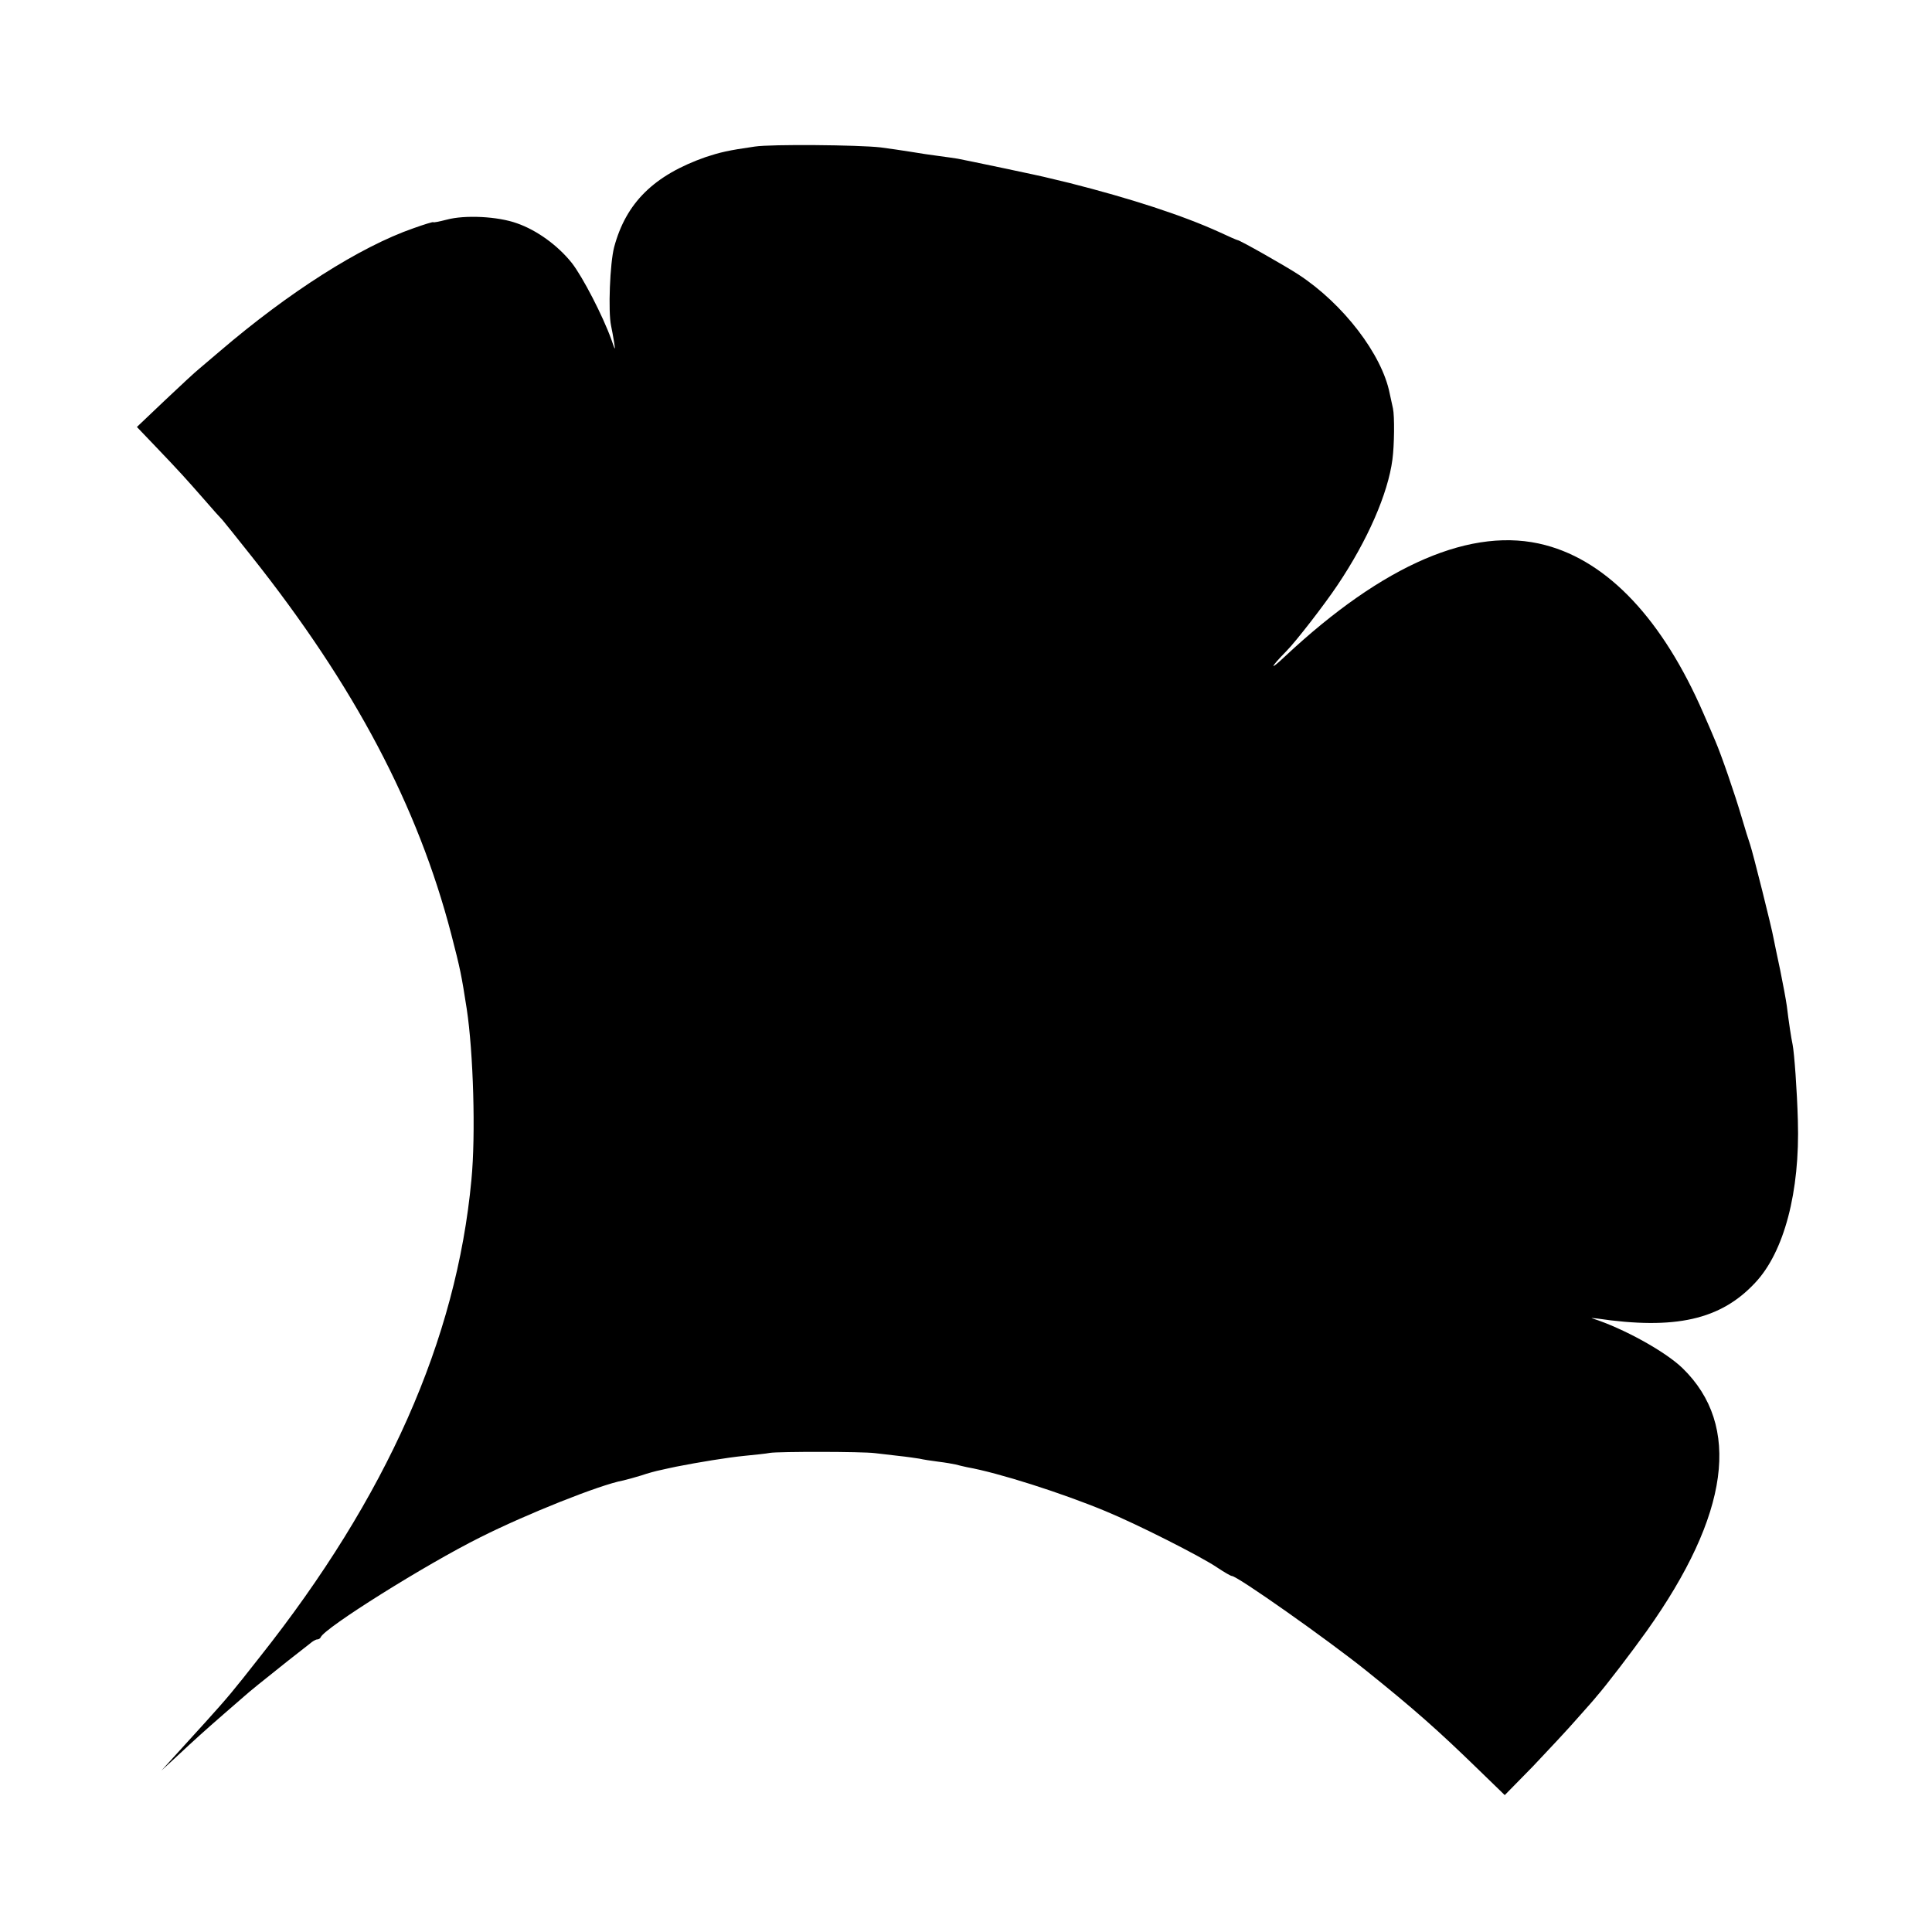
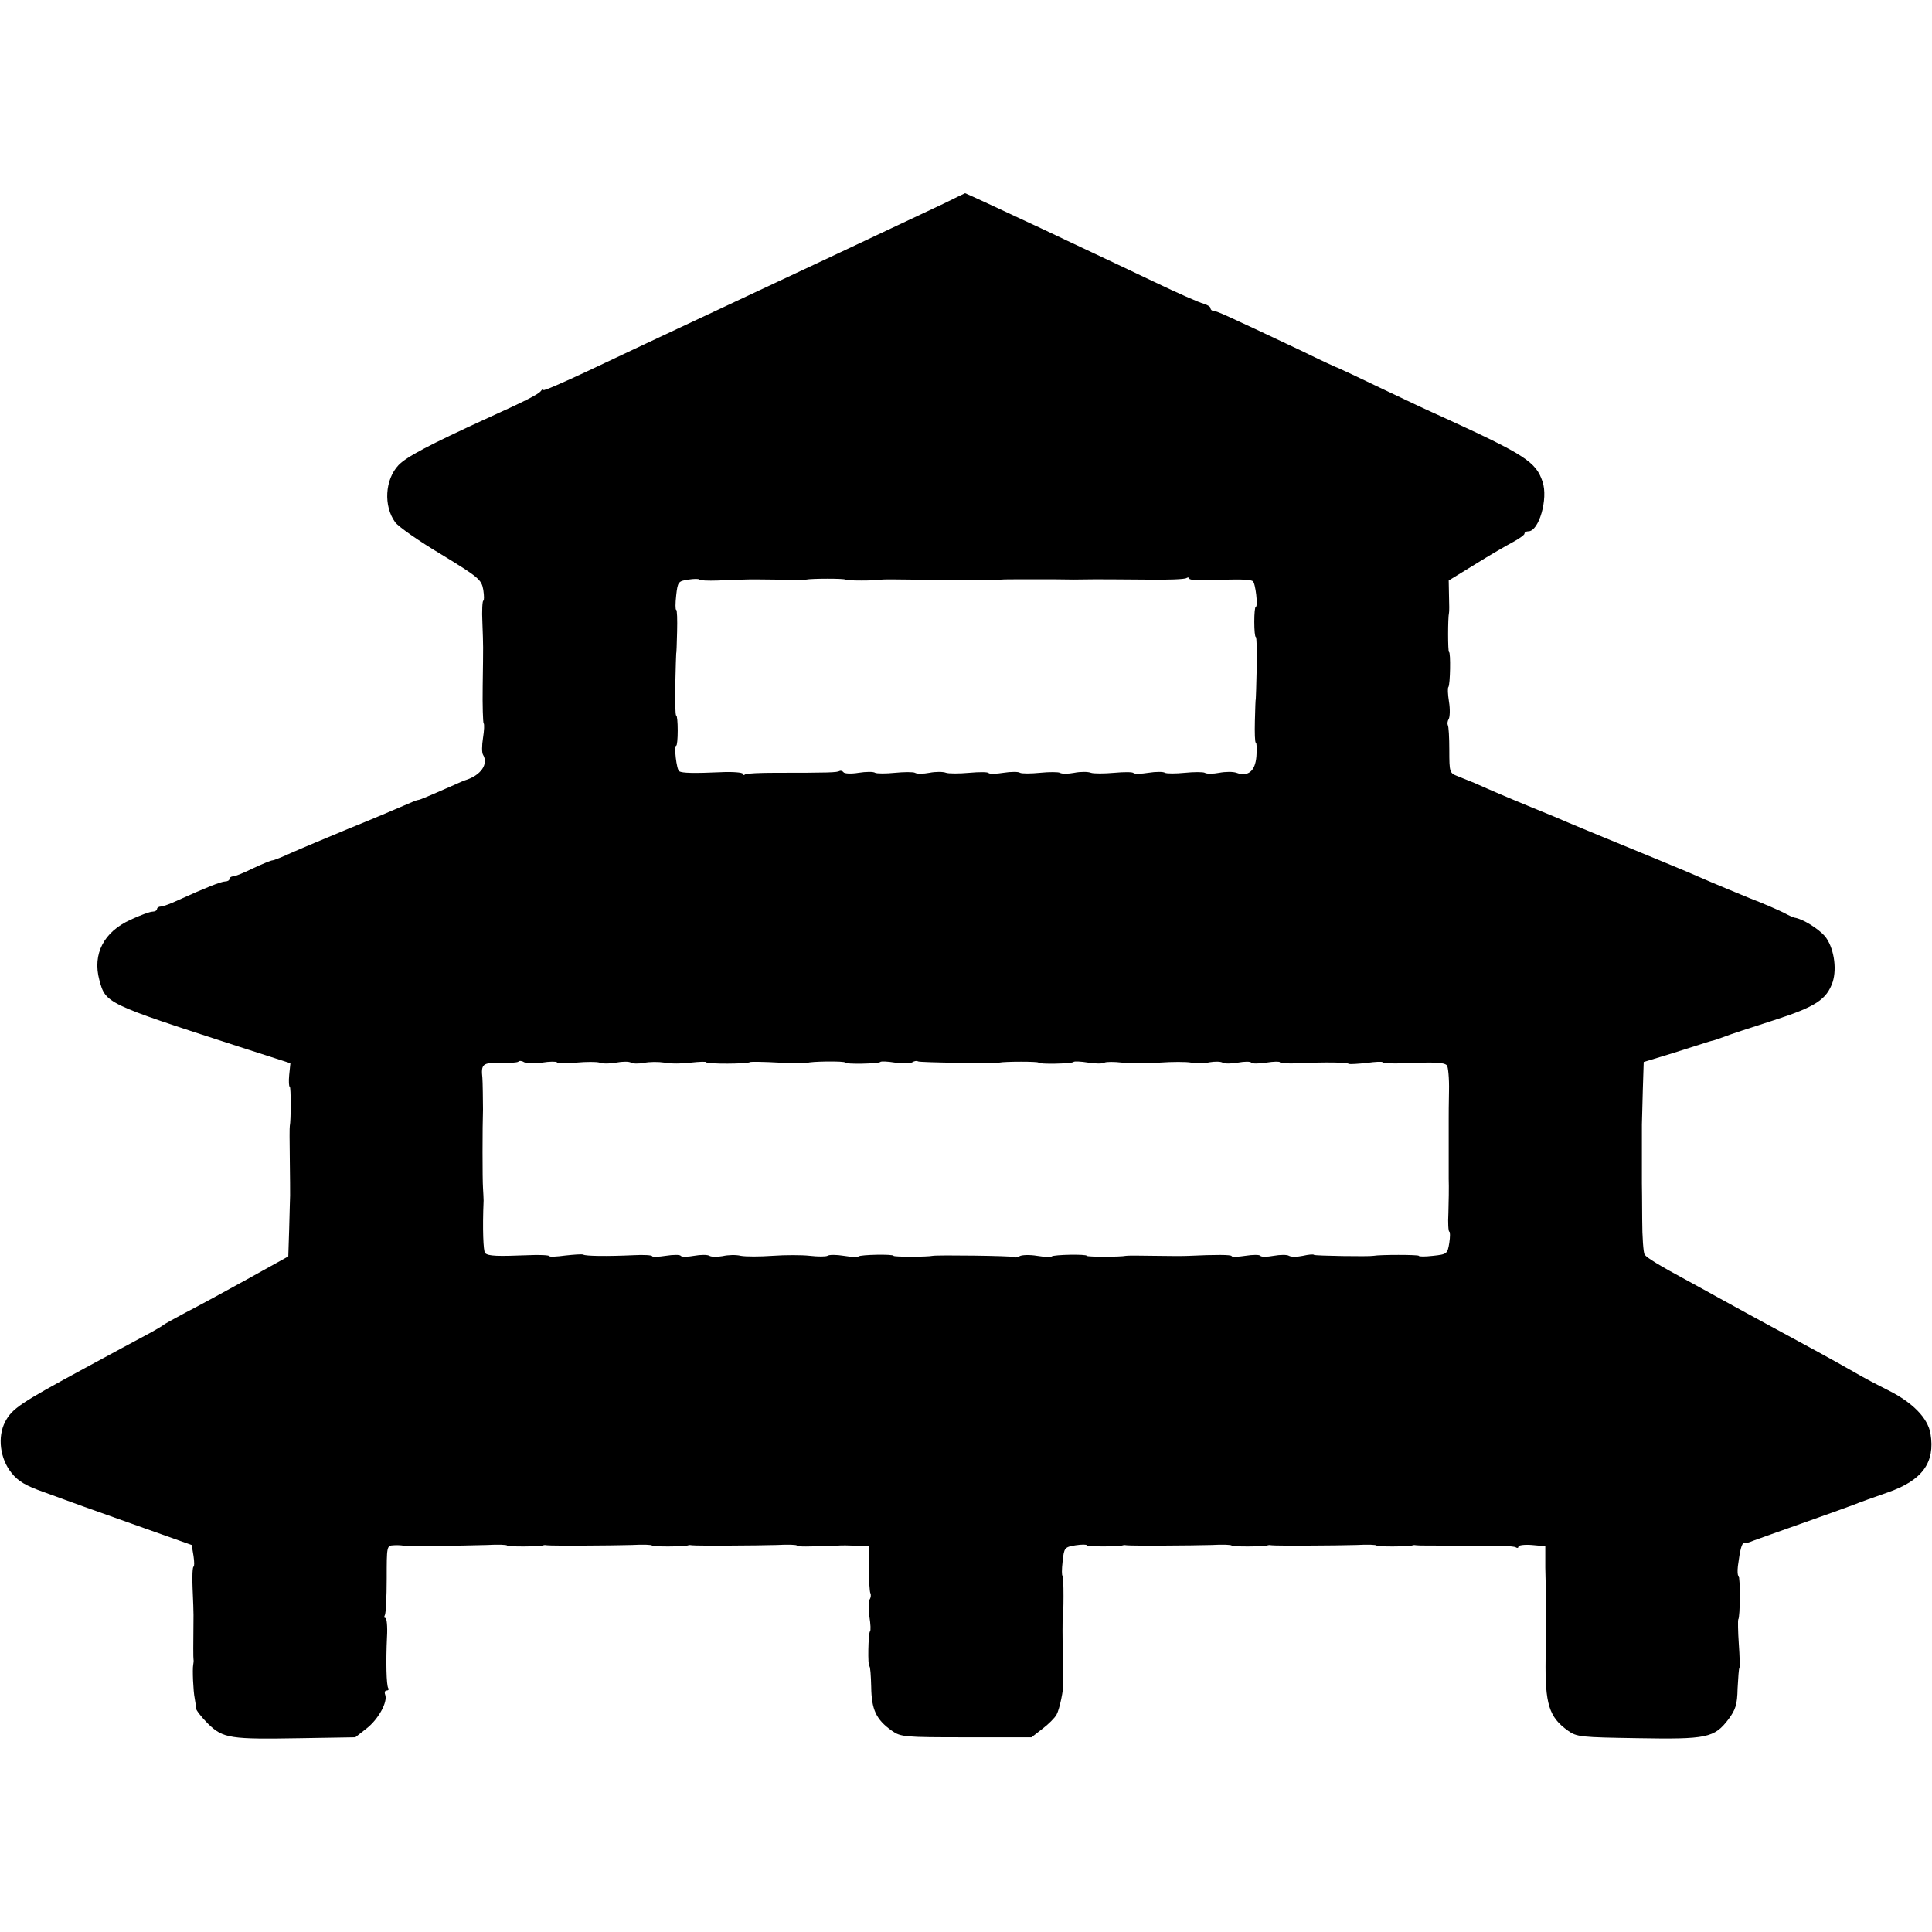
- <svg xmlns="http://www.w3.org/2000/svg" version="1.0" width="700pt" height="700pt" viewBox="0 0 700 700" preserveAspectRatio="xMidYMid meet">
-   <g transform="translate(0,700) scale(0.1,-0.1)" fill="#000000" stroke="none">
-     <path d="M2735 6469 c-98 -14 -126 -21 -178 -38 -188 -66 -289 -166 -332 -327 -15 -58 -22 -232 -11 -284 3 -14 8 -41 11 -60 5 -32 4 -31 -10 10 -31 86 -104 227 -143 277 -51 64 -127 119 -199 144 -69 25 -189 31 -255 13 -27 -7 -48 -11 -48 -9 0 2 -33 -8 -72 -22 -193 -67 -452 -232 -702 -446 -27 -23 -60 -51 -73 -62 -14 -11 -70 -63 -126 -116 l-101 -96 66 -69 c90 -94 114 -121 178 -194 30 -35 60 -68 66 -74 5 -6 53 -65 105 -131 374 -471 603 -905 724 -1370 33 -127 37 -148 56 -270 24 -157 33 -457 17 -620 -54 -579 -307 -1149 -767 -1729 -98 -125 -114 -144 -196 -235 -54 -59 -60 -66 -120 -132 l-40 -44 50 46 c76 71 104 96 175 158 36 31 70 61 76 66 14 13 72 60 154 125 36 28 73 57 83 65 9 8 21 15 26 15 5 0 11 3 13 8 14 34 381 264 578 362 167 84 435 191 518 206 13 3 42 11 65 18 23 8 56 17 72 20 17 4 41 9 55 12 81 16 185 33 245 39 39 4 81 8 95 11 32 5 334 5 380 -1 19 -2 58 -7 86 -10 29 -3 62 -8 75 -10 13 -3 44 -8 69 -11 25 -3 53 -8 62 -10 10 -3 29 -7 42 -10 113 -20 342 -93 501 -159 112 -46 346 -164 406 -205 24 -16 48 -30 52 -30 20 0 346 -230 487 -343 173 -139 259 -215 403 -355 l99 -96 102 104 c55 58 128 136 161 174 33 37 65 73 70 80 32 36 129 163 181 236 301 423 344 745 130 953 -63 61 -216 145 -326 180 -8 2 -1 2 15 0 284 -42 449 -5 574 129 105 111 163 330 155 588 -3 110 -13 245 -19 275 -5 23 -14 82 -21 140 -3 22 -14 81 -24 130 -11 50 -21 101 -24 115 -6 36 -75 311 -85 340 -5 14 -19 59 -31 100 -24 82 -74 227 -95 275 -7 17 -26 62 -43 100 -147 339 -345 550 -573 610 -263 70 -586 -69 -944 -404 -57 -54 -54 -41 5 19 35 35 140 171 186 240 109 162 183 332 199 455 7 51 8 158 2 185 -2 8 -7 33 -12 55 -28 141 -168 324 -330 430 -47 31 -213 125 -221 125 -2 0 -32 13 -66 29 -134 61 -322 122 -543 178 -33 8 -67 16 -75 18 -25 7 -303 65 -330 70 -14 2 -45 7 -70 10 -25 3 -70 10 -100 15 -30 5 -80 12 -110 16 -79 9 -396 12 -455 3z" />
+ <svg xmlns="http://www.w3.org/2000/svg" version="1.0" width="640pt" height="640pt" viewBox="0 0 640 640" preserveAspectRatio="xMidYMid meet">
+   <g transform="translate(0,640) scale(0.1,-0.1)" fill="#000000" stroke="none">
+     <path d="M3125 5725 c-38 -18 -108 -51 -155 -73 -47 -22 -134 -63 -195 -92 -189 -89 -397 -186 -635 -298 -30 -14 -119 -56 -197 -93 -79 -37 -143 -65 -143 -61 0 4 -4 3 -8 -3 -8 -11 -51 -33 -177 -90 -194 -89 -268 -128 -295 -156 -45 -48 -50 -135 -11 -189 10 -14 78 -62 152 -106 126 -77 134 -84 140 -118 3 -20 3 -36 0 -36 -3 0 -5 -33 -3 -72 3 -86 3 -65 1 -211 -1 -65 1 -120 3 -123 3 -2 2 -24 -2 -49 -4 -24 -4 -49 0 -55 19 -31 -7 -69 -60 -85 -3 -1 -18 -7 -35 -15 -98 -43 -115 -50 -120 -50 -4 0 -25 -9 -48 -19 -23 -10 -105 -45 -182 -76 -77 -32 -163 -68 -192 -81 -28 -13 -56 -24 -60 -24 -5 0 -34 -12 -64 -26 -30 -15 -60 -27 -66 -27 -7 0 -13 -4 -13 -9 0 -4 -6 -8 -14 -8 -13 0 -66 -21 -156 -62 -25 -12 -51 -21 -57 -21 -7 0 -13 -4 -13 -9 0 -4 -7 -8 -15 -8 -8 0 -41 -12 -73 -27 -88 -40 -126 -113 -103 -199 21 -78 21 -78 459 -220 l174 -56 -4 -39 c-2 -21 -1 -39 2 -39 4 0 4 -112 0 -130 -1 -3 -1 -52 0 -110 1 -58 1 -112 1 -120 0 -8 -2 -57 -3 -109 l-3 -93 -135 -75 c-74 -41 -166 -91 -205 -111 -38 -20 -72 -39 -75 -42 -3 -3 -21 -13 -40 -24 -19 -10 -62 -33 -95 -51 -33 -18 -87 -47 -120 -65 -218 -118 -245 -136 -268 -180 -26 -50 -17 -122 21 -169 22 -28 48 -43 108 -64 43 -16 102 -37 129 -47 28 -10 120 -43 205 -73 l155 -55 6 -36 c3 -20 3 -36 0 -36 -3 0 -5 -33 -3 -72 2 -40 3 -80 3 -88 -1 -104 -1 -141 0 -147 1 -4 0 -12 -1 -18 -3 -14 0 -87 5 -111 2 -10 4 -25 4 -33 1 -7 19 -30 40 -51 50 -49 74 -52 307 -48 l181 3 37 29 c39 30 71 88 62 112 -3 8 -1 14 5 14 6 0 8 4 5 8 -6 10 -8 86 -4 170 2 34 -1 62 -5 62 -5 0 -5 4 -2 10 3 5 6 59 6 120 0 107 0 110 22 111 12 1 27 0 32 -1 12 -2 186 -1 278 2 37 2 67 1 67 -2 0 -4 107 -4 120 1 3 1 8 1 13 0 15 -2 213 -1 280 1 37 2 67 1 67 -2 0 -4 107 -4 120 1 3 1 8 1 13 0 15 -2 213 -1 280 1 37 2 67 1 67 -2 0 -4 35 -4 135 0 11 1 39 1 62 -1 l43 -1 -1 -74 c-1 -40 2 -77 4 -81 3 -5 2 -15 -2 -21 -4 -7 -5 -33 -1 -57 4 -25 5 -47 2 -49 -6 -7 -8 -116 -2 -116 3 0 5 -31 6 -68 1 -75 16 -108 68 -145 30 -21 40 -22 247 -22 l216 0 36 28 c20 15 41 36 47 47 10 18 24 85 22 105 -1 17 -3 200 -2 205 4 21 4 150 0 150 -3 0 -3 21 0 47 5 46 6 48 43 54 20 3 37 3 37 0 0 -5 106 -5 120 0 3 1 8 1 13 0 15 -2 213 -1 280 1 37 2 67 1 67 -2 0 -4 107 -4 120 1 3 1 8 1 13 0 15 -2 213 -1 280 1 37 2 67 1 67 -2 0 -4 107 -4 120 1 3 1 8 1 13 0 4 -1 56 -1 115 -1 167 0 205 -1 214 -6 4 -3 8 -2 8 3 0 4 20 7 44 5 l45 -4 0 -71 c1 -40 2 -79 2 -87 0 -8 0 -33 0 -55 -1 -22 -1 -47 0 -55 0 -8 0 -55 -1 -105 -2 -150 11 -193 74 -238 29 -21 43 -22 232 -25 228 -4 253 1 300 63 23 31 29 48 30 102 2 36 4 66 6 68 2 2 1 38 -2 80 -3 42 -3 78 -2 80 7 6 7 145 1 145 -3 0 -4 15 -2 32 7 54 13 78 21 76 4 -1 18 3 32 9 14 5 86 31 160 57 74 26 151 54 170 61 19 8 70 26 113 41 115 40 158 99 142 195 -9 52 -59 103 -141 144 -32 16 -84 43 -114 61 -63 36 -136 76 -345 189 -38 21 -84 46 -102 56 -18 10 -63 35 -100 55 -100 54 -137 77 -145 88 -4 6 -8 58 -8 116 0 58 -1 112 -1 120 0 17 0 164 0 195 0 11 2 62 3 113 l3 94 95 29 c52 17 102 32 110 35 8 3 17 5 20 6 3 0 21 6 40 13 19 8 94 32 165 55 140 45 176 69 196 127 15 47 3 117 -26 152 -22 25 -73 57 -100 61 -5 1 -21 8 -35 16 -14 7 -65 30 -115 49 -49 20 -106 44 -125 52 -66 29 -95 41 -182 77 -49 20 -127 52 -175 72 -49 20 -101 42 -118 49 -16 7 -70 30 -120 50 -90 37 -134 56 -190 81 -17 7 -42 17 -57 23 -26 10 -27 13 -27 86 0 41 -2 79 -5 83 -2 4 -1 14 3 20 4 7 5 33 1 57 -4 25 -5 47 -2 49 6 7 8 116 2 116 -4 0 -4 115 0 130 1 3 1 28 0 56 l-1 51 88 54 c48 30 105 63 126 74 20 11 37 23 37 27 0 5 6 8 13 8 35 0 66 108 47 164 -22 66 -57 89 -330 214 -30 13 -120 55 -199 93 -79 38 -145 69 -146 69 -2 0 -59 26 -126 59 -256 121 -279 131 -289 131 -5 0 -10 4 -10 9 0 5 -10 11 -23 15 -13 3 -86 35 -163 72 -76 36 -170 81 -209 99 -38 18 -113 53 -165 78 -113 53 -251 117 -253 117 -1 0 -33 -16 -72 -35z m-748 -1248 c32 1 69 3 83 3 14 1 66 1 115 0 50 -1 92 -1 95 0 17 4 130 4 130 0 0 -4 104 -4 120 0 3 1 50 1 105 0 55 -1 107 -1 115 -1 8 0 42 0 75 0 73 -1 75 -1 100 1 11 1 38 1 60 1 22 0 47 0 55 0 8 0 38 0 65 0 53 -1 67 -1 130 0 50 0 42 0 180 -1 63 -1 119 1 125 5 5 3 10 3 10 -2 0 -4 33 -7 72 -5 90 4 128 3 138 -3 9 -6 18 -85 10 -85 -3 0 -5 -22 -5 -50 0 -27 2 -50 5 -50 3 0 4 -46 3 -102 -1 -57 -3 -103 -3 -103 -1 0 -2 -33 -3 -73 -1 -39 0 -72 3 -72 3 0 4 -21 2 -46 -4 -49 -28 -68 -66 -54 -11 4 -36 4 -57 0 -21 -4 -42 -4 -48 0 -6 3 -36 3 -66 0 -30 -3 -60 -3 -66 0 -5 4 -30 4 -55 0 -24 -4 -46 -4 -49 -1 -2 4 -31 4 -64 1 -33 -3 -68 -3 -77 0 -10 4 -35 4 -55 0 -21 -4 -42 -4 -48 0 -6 3 -36 3 -66 0 -30 -3 -60 -3 -66 0 -5 4 -30 4 -55 0 -24 -4 -46 -4 -49 -1 -2 4 -31 4 -64 1 -33 -3 -68 -3 -77 0 -10 4 -35 4 -55 0 -21 -4 -42 -4 -48 0 -6 3 -36 3 -66 0 -30 -3 -60 -3 -66 0 -5 4 -30 4 -55 0 -24 -4 -47 -3 -50 2 -3 4 -9 6 -13 4 -8 -5 -33 -6 -214 -6 -49 0 -93 -2 -98 -5 -5 -4 -9 -3 -9 2 0 4 -33 7 -72 5 -90 -4 -128 -3 -138 3 -9 6 -18 85 -10 85 3 0 5 23 5 50 0 28 -2 50 -5 50 -3 0 -4 46 -3 102 1 57 3 103 3 103 1 0 2 33 3 73 1 39 0 72 -3 72 -3 0 -3 21 0 48 5 45 7 47 40 52 19 3 36 3 37 0 2 -3 29 -4 60 -3z m-581 -1597 c25 4 46 4 49 1 2 -4 31 -4 64 -1 33 3 68 3 77 0 10 -4 35 -4 55 0 21 4 43 4 49 0 6 -4 26 -4 43 -1 18 4 48 4 68 1 20 -4 59 -4 88 0 28 3 51 4 51 1 0 -6 139 -6 145 1 2 1 45 1 95 -2 50 -3 93 -3 95 -1 6 5 125 7 125 1 0 -6 109 -4 116 2 2 3 24 2 49 -2 24 -4 50 -3 57 1 6 4 15 6 19 3 7 -4 253 -7 269 -4 19 4 130 4 130 0 0 -6 109 -4 116 2 2 3 24 2 49 -2 24 -4 49 -4 54 0 6 3 32 3 58 0 27 -3 82 -3 124 0 42 3 89 3 105 0 16 -4 43 -3 60 1 18 3 37 3 44 -1 6 -4 29 -4 51 0 22 4 41 4 44 0 2 -4 25 -4 50 0 25 4 45 4 45 1 0 -3 28 -5 62 -3 89 4 158 3 166 -2 4 -2 31 0 60 3 28 4 52 5 52 2 0 -3 33 -5 72 -3 100 4 131 3 141 -7 4 -4 8 -43 7 -85 -1 -42 -1 -84 -1 -93 0 -15 0 -104 0 -138 0 -5 0 -32 0 -60 1 -27 0 -78 -1 -113 -2 -34 0 -62 3 -62 3 0 3 -17 0 -37 -6 -37 -8 -38 -54 -43 -26 -3 -47 -3 -47 0 0 4 -130 4 -150 0 -15 -3 -193 0 -197 3 -2 3 -19 1 -37 -3 -19 -4 -39 -4 -46 0 -6 4 -29 4 -51 0 -22 -4 -41 -4 -44 0 -2 4 -25 4 -50 0 -25 -4 -45 -4 -45 -1 0 5 -55 5 -140 1 -14 -1 -65 -1 -115 0 -49 1 -92 1 -95 0 -17 -4 -130 -4 -130 0 0 6 -109 4 -116 -2 -2 -3 -24 -2 -49 2 -24 4 -50 3 -57 -1 -6 -4 -15 -6 -19 -3 -7 4 -253 7 -269 4 -19 -4 -130 -4 -130 0 0 6 -109 4 -116 -2 -2 -3 -24 -2 -49 2 -24 4 -49 4 -54 0 -6 -3 -32 -3 -58 0 -27 3 -82 3 -124 0 -42 -3 -89 -3 -105 0 -16 4 -43 3 -60 -1 -18 -3 -37 -3 -44 1 -6 4 -29 4 -51 0 -22 -4 -41 -4 -44 0 -2 4 -25 4 -50 0 -25 -4 -45 -4 -45 -1 0 3 -28 5 -62 3 -89 -4 -158 -3 -166 2 -4 2 -31 0 -59 -3 -29 -4 -53 -5 -53 -2 0 3 -33 5 -72 3 -100 -4 -131 -3 -141 7 -6 6 -9 80 -5 174 0 6 -1 26 -2 42 -2 26 -2 204 0 260 0 23 -1 95 -2 104 -5 46 1 51 57 50 31 -1 58 1 62 4 3 4 12 3 20 -2 8 -4 35 -5 59 -1z" />
  </g>
</svg>
